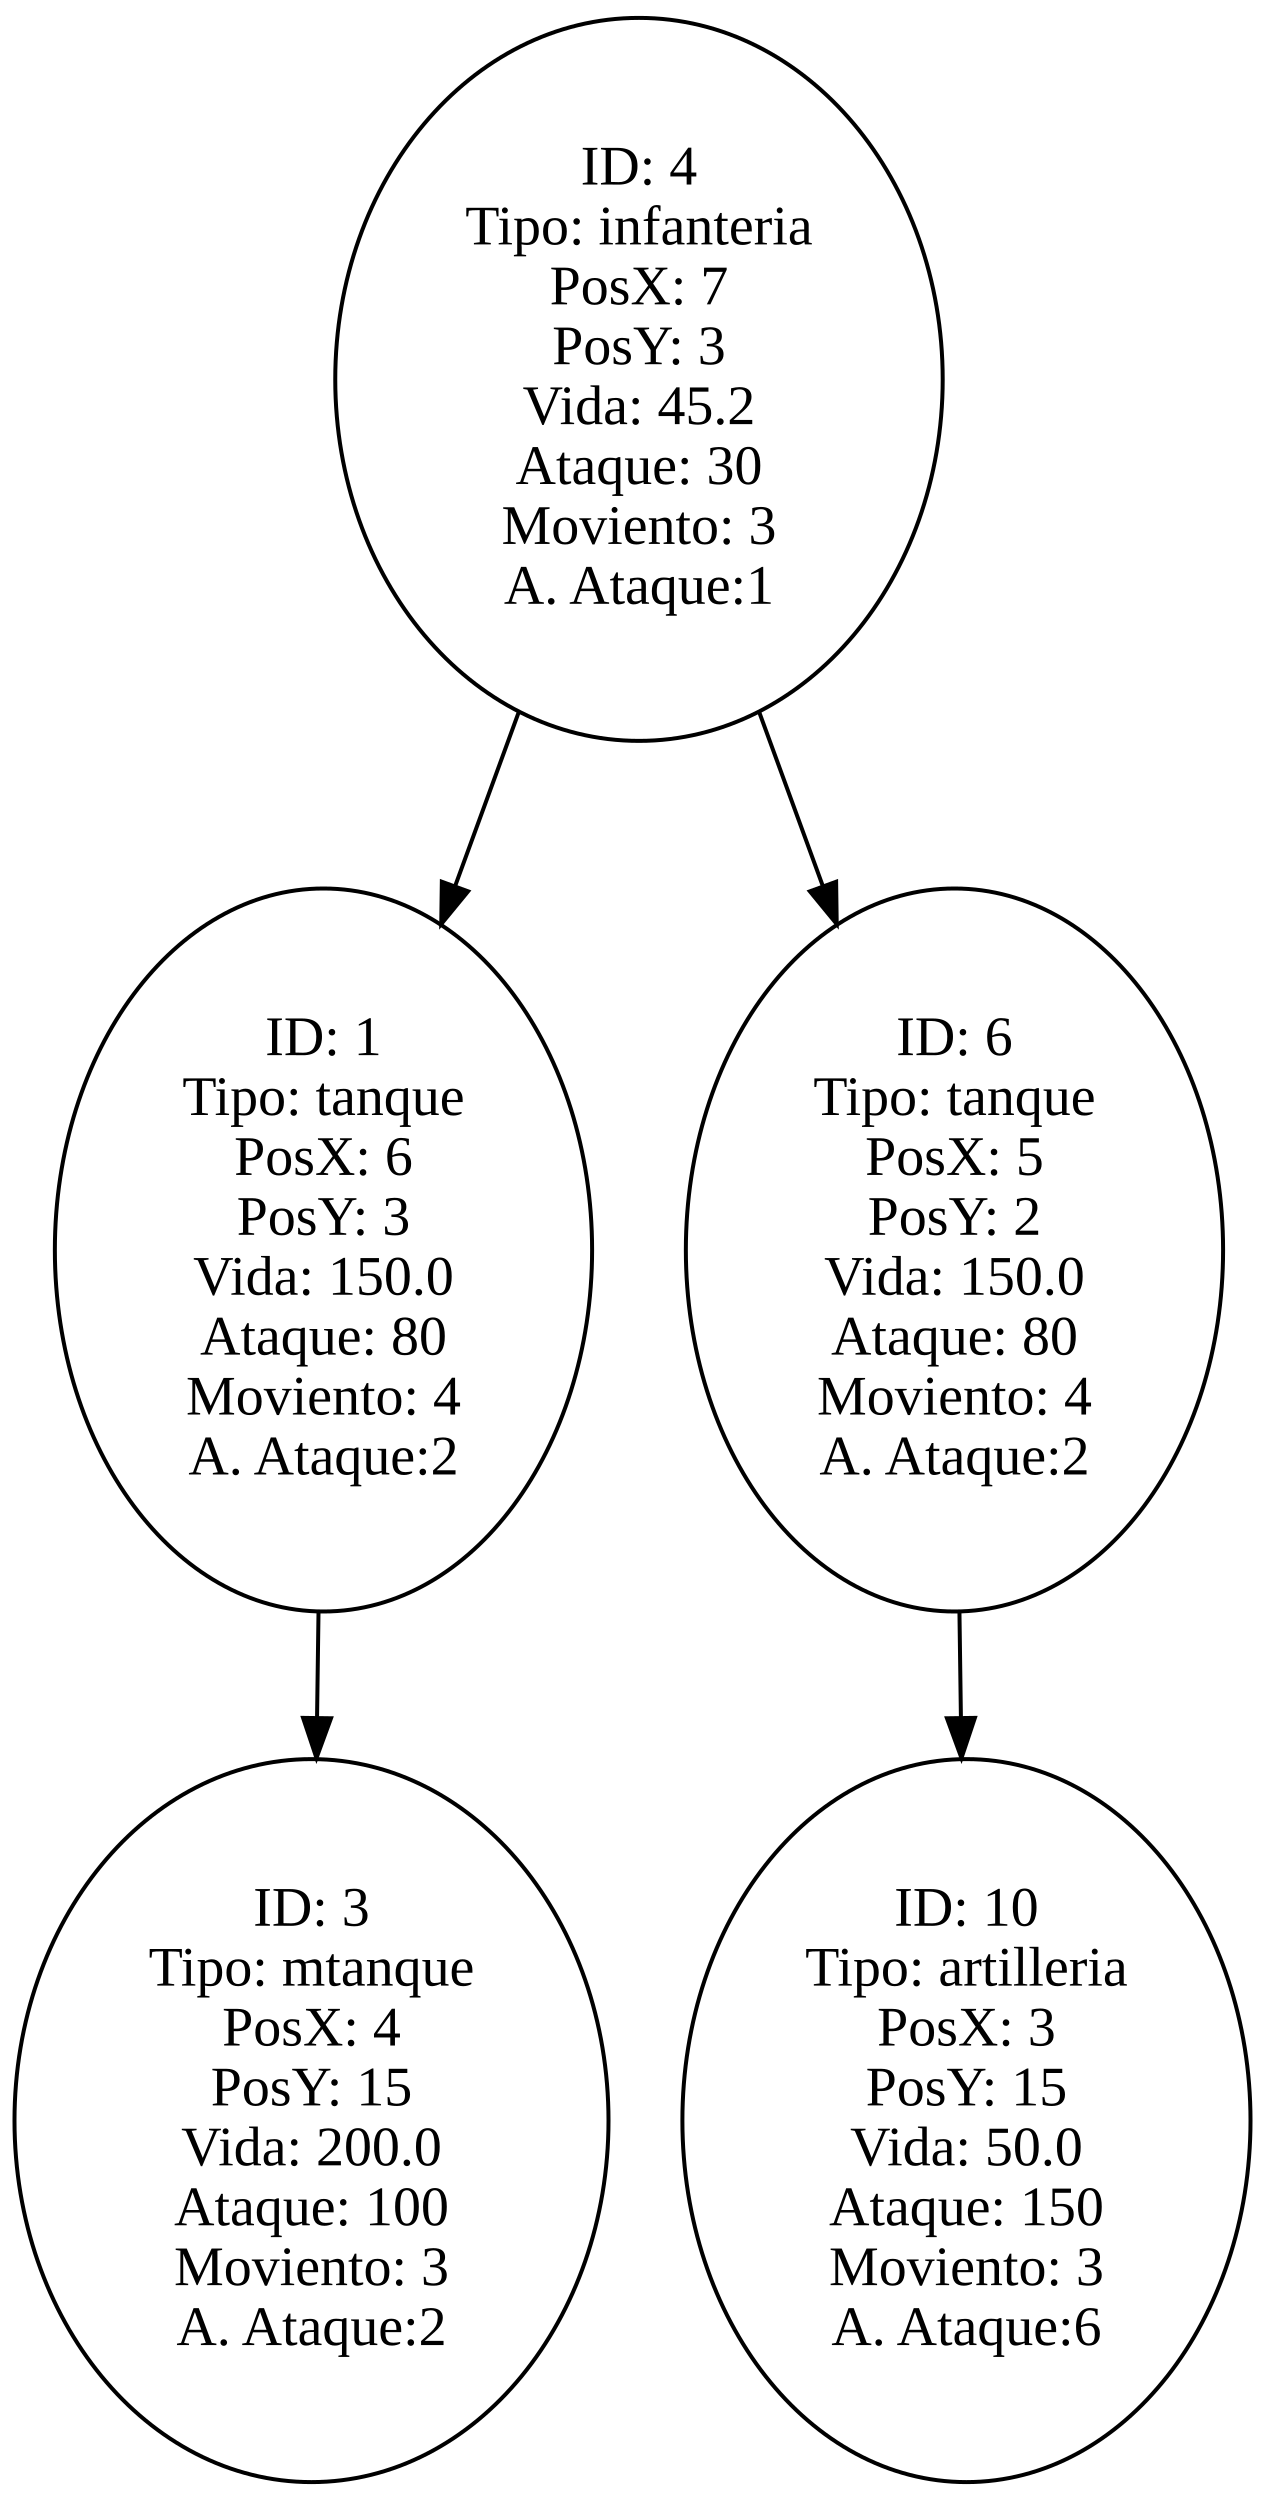
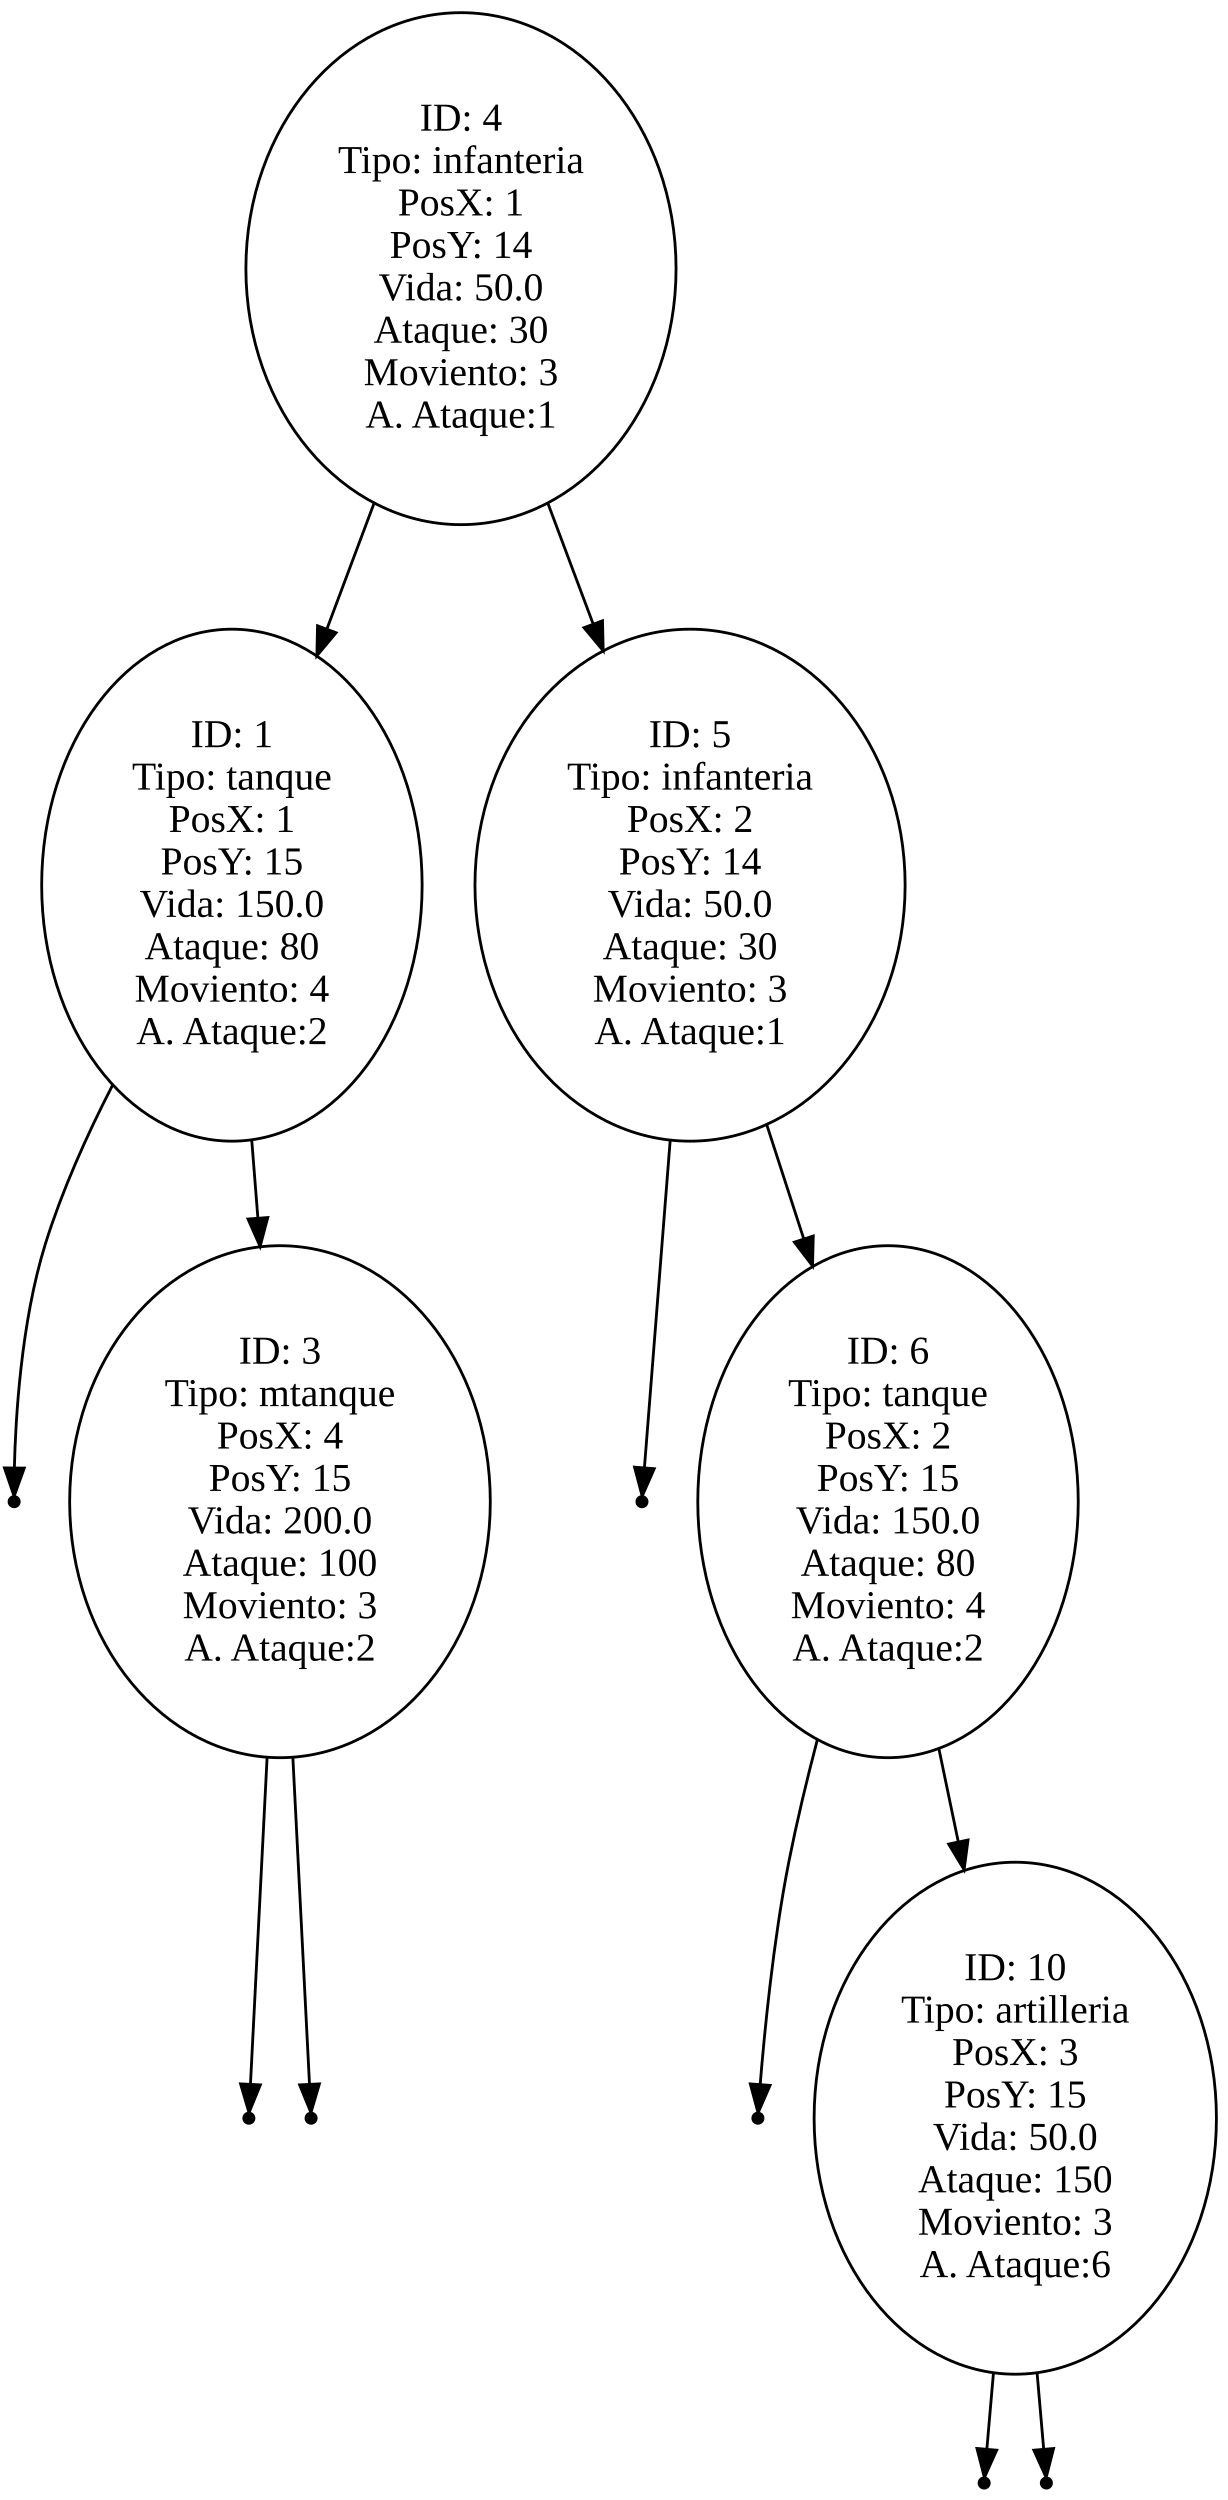
- <svg xmlns="http://www.w3.org/2000/svg" width="317pt" height="626pt" viewBox="0.00 0.00 317.00 626.00">
-   <g id="graph1" class="graph" transform="scale(1 1) rotate(0) translate(4 622)">
-     <polygon fill="white" stroke="white" points="-4,5 -4,-622 314,-622 314,5 -4,5" />
+ <svg xmlns="http://www.w3.org/2000/svg" width="434pt" height="884pt" viewBox="0.00 0.00 434.00 884.00">
+   <g id="graph1" class="graph" transform="scale(1 1) rotate(0) translate(4 880)">
+     <polygon fill="white" stroke="white" points="-4,5 -4,-880 431,-880 431,5 -4,5" />
    <g id="node1" class="node">
-       <ellipse fill="none" stroke="black" cx="156" cy="-527" rx="76.052" ry="90.519" />
-       <text text-anchor="middle" x="156" y="-575.8" font-family="Times New Roman,serif" font-size="14.00">ID: 4 </text>
-       <text text-anchor="middle" x="156" y="-560.8" font-family="Times New Roman,serif" font-size="14.00">Tipo: infanteria  </text>
-       <text text-anchor="middle" x="156" y="-545.8" font-family="Times New Roman,serif" font-size="14.00">PosX: 7 </text>
-       <text text-anchor="middle" x="156" y="-530.8" font-family="Times New Roman,serif" font-size="14.00">PosY: 3</text>
-       <text text-anchor="middle" x="156" y="-515.8" font-family="Times New Roman,serif" font-size="14.00">Vida: 45.2</text>
-       <text text-anchor="middle" x="156" y="-500.8" font-family="Times New Roman,serif" font-size="14.00">Ataque: 30</text>
-       <text text-anchor="middle" x="156" y="-485.8" font-family="Times New Roman,serif" font-size="14.00">Moviento: 3</text>
-       <text text-anchor="middle" x="156" y="-470.8" font-family="Times New Roman,serif" font-size="14.00">A. Ataque:1</text>
+       <ellipse fill="none" stroke="black" cx="159" cy="-785" rx="76.052" ry="90.519" />
+       <text text-anchor="middle" x="159" y="-833.8" font-family="Times New Roman,serif" font-size="14.00">ID: 4 </text>
+       <text text-anchor="middle" x="159" y="-818.8" font-family="Times New Roman,serif" font-size="14.00">Tipo: infanteria  </text>
+       <text text-anchor="middle" x="159" y="-803.8" font-family="Times New Roman,serif" font-size="14.00">PosX: 1 </text>
+       <text text-anchor="middle" x="159" y="-788.8" font-family="Times New Roman,serif" font-size="14.00">PosY: 14</text>
+       <text text-anchor="middle" x="159" y="-773.8" font-family="Times New Roman,serif" font-size="14.00">Vida: 50.0</text>
+       <text text-anchor="middle" x="159" y="-758.8" font-family="Times New Roman,serif" font-size="14.00">Ataque: 30</text>
+       <text text-anchor="middle" x="159" y="-743.8" font-family="Times New Roman,serif" font-size="14.00">Moviento: 3</text>
+       <text text-anchor="middle" x="159" y="-728.8" font-family="Times New Roman,serif" font-size="14.00">A. Ataque:1</text>
    </g>
    <g id="node2" class="node">
-       <ellipse fill="none" stroke="black" cx="77" cy="-309" rx="67.263" ry="90.519" />
-       <text text-anchor="middle" x="77" y="-357.8" font-family="Times New Roman,serif" font-size="14.00">ID: 1 </text>
-       <text text-anchor="middle" x="77" y="-342.8" font-family="Times New Roman,serif" font-size="14.00">Tipo: tanque  </text>
-       <text text-anchor="middle" x="77" y="-327.8" font-family="Times New Roman,serif" font-size="14.00">PosX: 6 </text>
-       <text text-anchor="middle" x="77" y="-312.8" font-family="Times New Roman,serif" font-size="14.00">PosY: 3</text>
-       <text text-anchor="middle" x="77" y="-297.8" font-family="Times New Roman,serif" font-size="14.00">Vida: 150.0</text>
-       <text text-anchor="middle" x="77" y="-282.8" font-family="Times New Roman,serif" font-size="14.00">Ataque: 80</text>
-       <text text-anchor="middle" x="77" y="-267.8" font-family="Times New Roman,serif" font-size="14.00">Moviento: 4</text>
-       <text text-anchor="middle" x="77" y="-252.8" font-family="Times New Roman,serif" font-size="14.00">A. Ataque:2</text>
+       <ellipse fill="none" stroke="black" cx="78" cy="-567" rx="67.263" ry="90.519" />
+       <text text-anchor="middle" x="78" y="-615.8" font-family="Times New Roman,serif" font-size="14.00">ID: 1 </text>
+       <text text-anchor="middle" x="78" y="-600.8" font-family="Times New Roman,serif" font-size="14.00">Tipo: tanque  </text>
+       <text text-anchor="middle" x="78" y="-585.8" font-family="Times New Roman,serif" font-size="14.00">PosX: 1 </text>
+       <text text-anchor="middle" x="78" y="-570.8" font-family="Times New Roman,serif" font-size="14.00">PosY: 15</text>
+       <text text-anchor="middle" x="78" y="-555.8" font-family="Times New Roman,serif" font-size="14.00">Vida: 150.0</text>
+       <text text-anchor="middle" x="78" y="-540.8" font-family="Times New Roman,serif" font-size="14.00">Ataque: 80</text>
+       <text text-anchor="middle" x="78" y="-525.8" font-family="Times New Roman,serif" font-size="14.00">Moviento: 4</text>
+       <text text-anchor="middle" x="78" y="-510.8" font-family="Times New Roman,serif" font-size="14.00">A. Ataque:2</text>
    </g>
    <g id="edge2" class="edge">
-       <path fill="none" stroke="black" d="M125.908,-443.723C120.686,-429.445 115.231,-414.529 109.937,-400.056" />
-       <polygon fill="black" stroke="black" points="113.208,-398.809 106.486,-390.62 106.634,-401.214 113.208,-398.809" />
+       <path fill="none" stroke="black" d="M128.262,-702.032C122.828,-687.542 117.146,-672.388 111.637,-657.7" />
+       <polygon fill="black" stroke="black" points="114.836,-656.26 108.047,-648.126 108.281,-658.718 114.836,-656.26" />
+     </g>
+     <g id="node7" class="node">
+       <ellipse fill="none" stroke="black" cx="240" cy="-567" rx="76.052" ry="90.519" />
+       <text text-anchor="middle" x="240" y="-615.8" font-family="Times New Roman,serif" font-size="14.00">ID: 5 </text>
+       <text text-anchor="middle" x="240" y="-600.8" font-family="Times New Roman,serif" font-size="14.00">Tipo: infanteria  </text>
+       <text text-anchor="middle" x="240" y="-585.8" font-family="Times New Roman,serif" font-size="14.00">PosX: 2 </text>
+       <text text-anchor="middle" x="240" y="-570.8" font-family="Times New Roman,serif" font-size="14.00">PosY: 14</text>
+       <text text-anchor="middle" x="240" y="-555.8" font-family="Times New Roman,serif" font-size="14.00">Vida: 50.0</text>
+       <text text-anchor="middle" x="240" y="-540.8" font-family="Times New Roman,serif" font-size="14.00">Ataque: 30</text>
+       <text text-anchor="middle" x="240" y="-525.8" font-family="Times New Roman,serif" font-size="14.00">Moviento: 3</text>
+       <text text-anchor="middle" x="240" y="-510.8" font-family="Times New Roman,serif" font-size="14.00">A. Ataque:1</text>
+     </g>
+     <g id="edge4" class="edge">
+       <path fill="none" stroke="black" d="M189.738,-702.032C194.938,-688.165 200.366,-673.69 205.651,-659.596" />
+       <polygon fill="black" stroke="black" points="209.049,-660.505 209.283,-649.912 202.494,-658.047 209.049,-660.505" />
+     </g>
+     <g id="node3" class="node">
+       <ellipse fill="black" stroke="black" cx="1" cy="-349" rx="1.8" ry="1.8" />
+     </g>
+     <g id="edge6" class="edge">
+       <path fill="none" stroke="black" d="M35.812,-496.3C26.635,-478.481 17.914,-458.979 12,-440 3.409,-412.43 1.482,-378.156 1.08,-360.944" />
+       <polygon fill="black" stroke="black" points="4.579,-360.88 0.989,-350.913 -2.42,-360.944 4.579,-360.88" />
    </g>
    <g id="node4" class="node">
-       <ellipse fill="none" stroke="black" cx="235" cy="-309" rx="67.263" ry="90.519" />
-       <text text-anchor="middle" x="235" y="-357.8" font-family="Times New Roman,serif" font-size="14.00">ID: 6 </text>
-       <text text-anchor="middle" x="235" y="-342.8" font-family="Times New Roman,serif" font-size="14.00">Tipo: tanque  </text>
-       <text text-anchor="middle" x="235" y="-327.8" font-family="Times New Roman,serif" font-size="14.00">PosX: 5 </text>
-       <text text-anchor="middle" x="235" y="-312.8" font-family="Times New Roman,serif" font-size="14.00">PosY: 2</text>
-       <text text-anchor="middle" x="235" y="-297.8" font-family="Times New Roman,serif" font-size="14.00">Vida: 150.0</text>
-       <text text-anchor="middle" x="235" y="-282.8" font-family="Times New Roman,serif" font-size="14.00">Ataque: 80</text>
-       <text text-anchor="middle" x="235" y="-267.8" font-family="Times New Roman,serif" font-size="14.00">Moviento: 4</text>
-       <text text-anchor="middle" x="235" y="-252.8" font-family="Times New Roman,serif" font-size="14.00">A. Ataque:2</text>
+       <ellipse fill="none" stroke="black" cx="95" cy="-349" rx="74.37" ry="90.519" />
+       <text text-anchor="middle" x="95" y="-397.8" font-family="Times New Roman,serif" font-size="14.00">ID: 3 </text>
+       <text text-anchor="middle" x="95" y="-382.8" font-family="Times New Roman,serif" font-size="14.00">Tipo: mtanque  </text>
+       <text text-anchor="middle" x="95" y="-367.8" font-family="Times New Roman,serif" font-size="14.00">PosX: 4 </text>
+       <text text-anchor="middle" x="95" y="-352.8" font-family="Times New Roman,serif" font-size="14.00">PosY: 15</text>
+       <text text-anchor="middle" x="95" y="-337.8" font-family="Times New Roman,serif" font-size="14.00">Vida: 200.0</text>
+       <text text-anchor="middle" x="95" y="-322.8" font-family="Times New Roman,serif" font-size="14.00">Ataque: 100</text>
+       <text text-anchor="middle" x="95" y="-307.8" font-family="Times New Roman,serif" font-size="14.00">Moviento: 3</text>
+       <text text-anchor="middle" x="95" y="-292.8" font-family="Times New Roman,serif" font-size="14.00">A. Ataque:2</text>
    </g>
-     <g id="edge6" class="edge">
-       <path fill="none" stroke="black" d="M186.092,-443.723C191.314,-429.445 196.769,-414.529 202.063,-400.056" />
-       <polygon fill="black" stroke="black" points="205.366,-401.214 205.514,-390.62 198.792,-398.809 205.366,-401.214" />
-     </g>
-     <g id="node3" class="node">
-       <ellipse fill="none" stroke="black" cx="74" cy="-91" rx="74.37" ry="90.519" />
-       <text text-anchor="middle" x="74" y="-139.8" font-family="Times New Roman,serif" font-size="14.00">ID: 3 </text>
-       <text text-anchor="middle" x="74" y="-124.8" font-family="Times New Roman,serif" font-size="14.00">Tipo: mtanque  </text>
-       <text text-anchor="middle" x="74" y="-109.8" font-family="Times New Roman,serif" font-size="14.00">PosX: 4 </text>
-       <text text-anchor="middle" x="74" y="-94.8" font-family="Times New Roman,serif" font-size="14.00">PosY: 15</text>
-       <text text-anchor="middle" x="74" y="-79.8" font-family="Times New Roman,serif" font-size="14.00">Vida: 200.0</text>
-       <text text-anchor="middle" x="74" y="-64.8" font-family="Times New Roman,serif" font-size="14.00">Ataque: 100</text>
-       <text text-anchor="middle" x="74" y="-49.8" font-family="Times New Roman,serif" font-size="14.00">Moviento: 3</text>
-       <text text-anchor="middle" x="74" y="-34.8" font-family="Times New Roman,serif" font-size="14.00">A. Ataque:2</text>
-     </g>
-     <g id="edge4" class="edge">
-       <path fill="none" stroke="black" d="M75.754,-218.273C75.633,-209.609 75.511,-200.783 75.389,-192.027" />
-       <polygon fill="black" stroke="black" points="78.886,-191.746 75.247,-181.795 71.886,-191.843 78.886,-191.746" />
+     <g id="edge8" class="edge">
+       <path fill="none" stroke="black" d="M85.013,-476.897C85.731,-467.766 86.465,-458.448 87.191,-449.217" />
+       <polygon fill="black" stroke="black" points="90.68,-449.49 87.976,-439.246 83.702,-448.941 90.68,-449.49" />
    </g>
    <g id="node5" class="node">
-       <ellipse fill="none" stroke="black" cx="238" cy="-91" rx="71.127" ry="90.519" />
-       <text text-anchor="middle" x="238" y="-139.8" font-family="Times New Roman,serif" font-size="14.00">ID: 10 </text>
-       <text text-anchor="middle" x="238" y="-124.8" font-family="Times New Roman,serif" font-size="14.00">Tipo: artilleria  </text>
-       <text text-anchor="middle" x="238" y="-109.8" font-family="Times New Roman,serif" font-size="14.00">PosX: 3 </text>
-       <text text-anchor="middle" x="238" y="-94.8" font-family="Times New Roman,serif" font-size="14.00">PosY: 15</text>
-       <text text-anchor="middle" x="238" y="-79.8" font-family="Times New Roman,serif" font-size="14.00">Vida: 50.0</text>
-       <text text-anchor="middle" x="238" y="-64.8" font-family="Times New Roman,serif" font-size="14.00">Ataque: 150</text>
-       <text text-anchor="middle" x="238" y="-49.8" font-family="Times New Roman,serif" font-size="14.00">Moviento: 3</text>
-       <text text-anchor="middle" x="238" y="-34.8" font-family="Times New Roman,serif" font-size="14.00">A. Ataque:6</text>
+       <ellipse fill="black" stroke="black" cx="84" cy="-131" rx="1.8" ry="1.8" />
    </g>
-     <g id="edge8" class="edge">
-       <path fill="none" stroke="black" d="M236.246,-218.273C236.367,-209.609 236.489,-200.783 236.611,-192.027" />
-       <polygon fill="black" stroke="black" points="240.114,-191.843 236.753,-181.795 233.114,-191.746 240.114,-191.843" />
+     <g id="edge10" class="edge">
+       <path fill="none" stroke="black" d="M90.447,-258.585C88.161,-213.699 85.65,-164.397 84.558,-142.961" />
+       <polygon fill="black" stroke="black" points="88.054,-142.779 84.049,-132.97 81.063,-143.135 88.054,-142.779" />
+     </g>
+     <g id="node6" class="node">
+       <ellipse fill="black" stroke="black" cx="106" cy="-131" rx="1.8" ry="1.8" />
+     </g>
+     <g id="edge12" class="edge">
+       <path fill="none" stroke="black" d="M99.553,-258.585C101.839,-213.699 104.35,-164.397 105.442,-142.961" />
+       <polygon fill="black" stroke="black" points="108.937,-143.135 105.951,-132.97 101.946,-142.779 108.937,-143.135" />
+     </g>
+     <g id="node8" class="node">
+       <ellipse fill="black" stroke="black" cx="223" cy="-349" rx="1.8" ry="1.8" />
+     </g>
+     <g id="edge14" class="edge">
+       <path fill="none" stroke="black" d="M232.963,-476.585C229.43,-431.699 225.55,-382.397 223.863,-360.961" />
+       <polygon fill="black" stroke="black" points="227.35,-360.665 223.076,-350.97 220.372,-361.214 227.35,-360.665" />
+     </g>
+     <g id="node9" class="node">
+       <ellipse fill="none" stroke="black" cx="310" cy="-349" rx="67.263" ry="90.519" />
+       <text text-anchor="middle" x="310" y="-397.8" font-family="Times New Roman,serif" font-size="14.00">ID: 6 </text>
+       <text text-anchor="middle" x="310" y="-382.8" font-family="Times New Roman,serif" font-size="14.00">Tipo: tanque  </text>
+       <text text-anchor="middle" x="310" y="-367.8" font-family="Times New Roman,serif" font-size="14.00">PosX: 2 </text>
+       <text text-anchor="middle" x="310" y="-352.8" font-family="Times New Roman,serif" font-size="14.00">PosY: 15</text>
+       <text text-anchor="middle" x="310" y="-337.8" font-family="Times New Roman,serif" font-size="14.00">Vida: 150.0</text>
+       <text text-anchor="middle" x="310" y="-322.8" font-family="Times New Roman,serif" font-size="14.00">Ataque: 80</text>
+       <text text-anchor="middle" x="310" y="-307.8" font-family="Times New Roman,serif" font-size="14.00">Moviento: 4</text>
+       <text text-anchor="middle" x="310" y="-292.8" font-family="Times New Roman,serif" font-size="14.00">A. Ataque:2</text>
+     </g>
+     <g id="edge16" class="edge">
+       <path fill="none" stroke="black" d="M267.164,-482.18C271.432,-469.011 275.863,-455.337 280.187,-441.996" />
+       <polygon fill="black" stroke="black" points="283.558,-442.944 283.312,-432.352 276.899,-440.786 283.558,-442.944" />
+     </g>
+     <g id="node10" class="node">
+       <ellipse fill="black" stroke="black" cx="264" cy="-131" rx="1.8" ry="1.8" />
+     </g>
+     <g id="edge18" class="edge">
+       <path fill="none" stroke="black" d="M284.983,-264.717C281.27,-250.549 277.767,-235.917 275,-222 269.396,-193.819 266.191,-160.07 264.813,-143.02" />
+       <polygon fill="black" stroke="black" points="268.292,-142.607 264.058,-132.895 261.312,-143.128 268.292,-142.607" />
+     </g>
+     <g id="node11" class="node">
+       <ellipse fill="none" stroke="black" cx="355" cy="-131" rx="71.127" ry="90.519" />
+       <text text-anchor="middle" x="355" y="-179.8" font-family="Times New Roman,serif" font-size="14.00">ID: 10 </text>
+       <text text-anchor="middle" x="355" y="-164.8" font-family="Times New Roman,serif" font-size="14.00">Tipo: artilleria  </text>
+       <text text-anchor="middle" x="355" y="-149.8" font-family="Times New Roman,serif" font-size="14.00">PosX: 3 </text>
+       <text text-anchor="middle" x="355" y="-134.8" font-family="Times New Roman,serif" font-size="14.00">PosY: 15</text>
+       <text text-anchor="middle" x="355" y="-119.8" font-family="Times New Roman,serif" font-size="14.00">Vida: 50.0</text>
+       <text text-anchor="middle" x="355" y="-104.8" font-family="Times New Roman,serif" font-size="14.00">Ataque: 150</text>
+       <text text-anchor="middle" x="355" y="-89.8" font-family="Times New Roman,serif" font-size="14.00">Moviento: 3</text>
+       <text text-anchor="middle" x="355" y="-74.8" font-family="Times New Roman,serif" font-size="14.00">A. Ataque:6</text>
+     </g>
+     <g id="edge20" class="edge">
+       <path fill="none" stroke="black" d="M327.979,-261.7C330.228,-250.904 332.54,-239.806 334.82,-228.862" />
+       <polygon fill="black" stroke="black" points="338.289,-229.372 336.902,-218.868 331.436,-227.944 338.289,-229.372" />
+     </g>
+     <g id="node12" class="node">
+       <ellipse fill="black" stroke="black" cx="344" cy="-2" rx="1.8" ry="1.8" />
+     </g>
+     <g id="edge22" class="edge">
+       <path fill="none" stroke="black" d="M347.271,-40.76C346.359,-30.238 345.546,-20.85 344.959,-14.068" />
+       <polygon fill="black" stroke="black" points="348.432,-13.611 344.082,-3.95 341.458,-14.215 348.432,-13.611" />
+     </g>
+     <g id="node13" class="node">
+       <ellipse fill="black" stroke="black" cx="366" cy="-2" rx="1.8" ry="1.8" />
+     </g>
+     <g id="edge24" class="edge">
+       <path fill="none" stroke="black" d="M362.729,-40.76C363.641,-30.238 364.454,-20.85 365.041,-14.068" />
+       <polygon fill="black" stroke="black" points="368.542,-14.215 365.918,-3.95 361.568,-13.611 368.542,-14.215" />
    </g>
  </g>
</svg>
